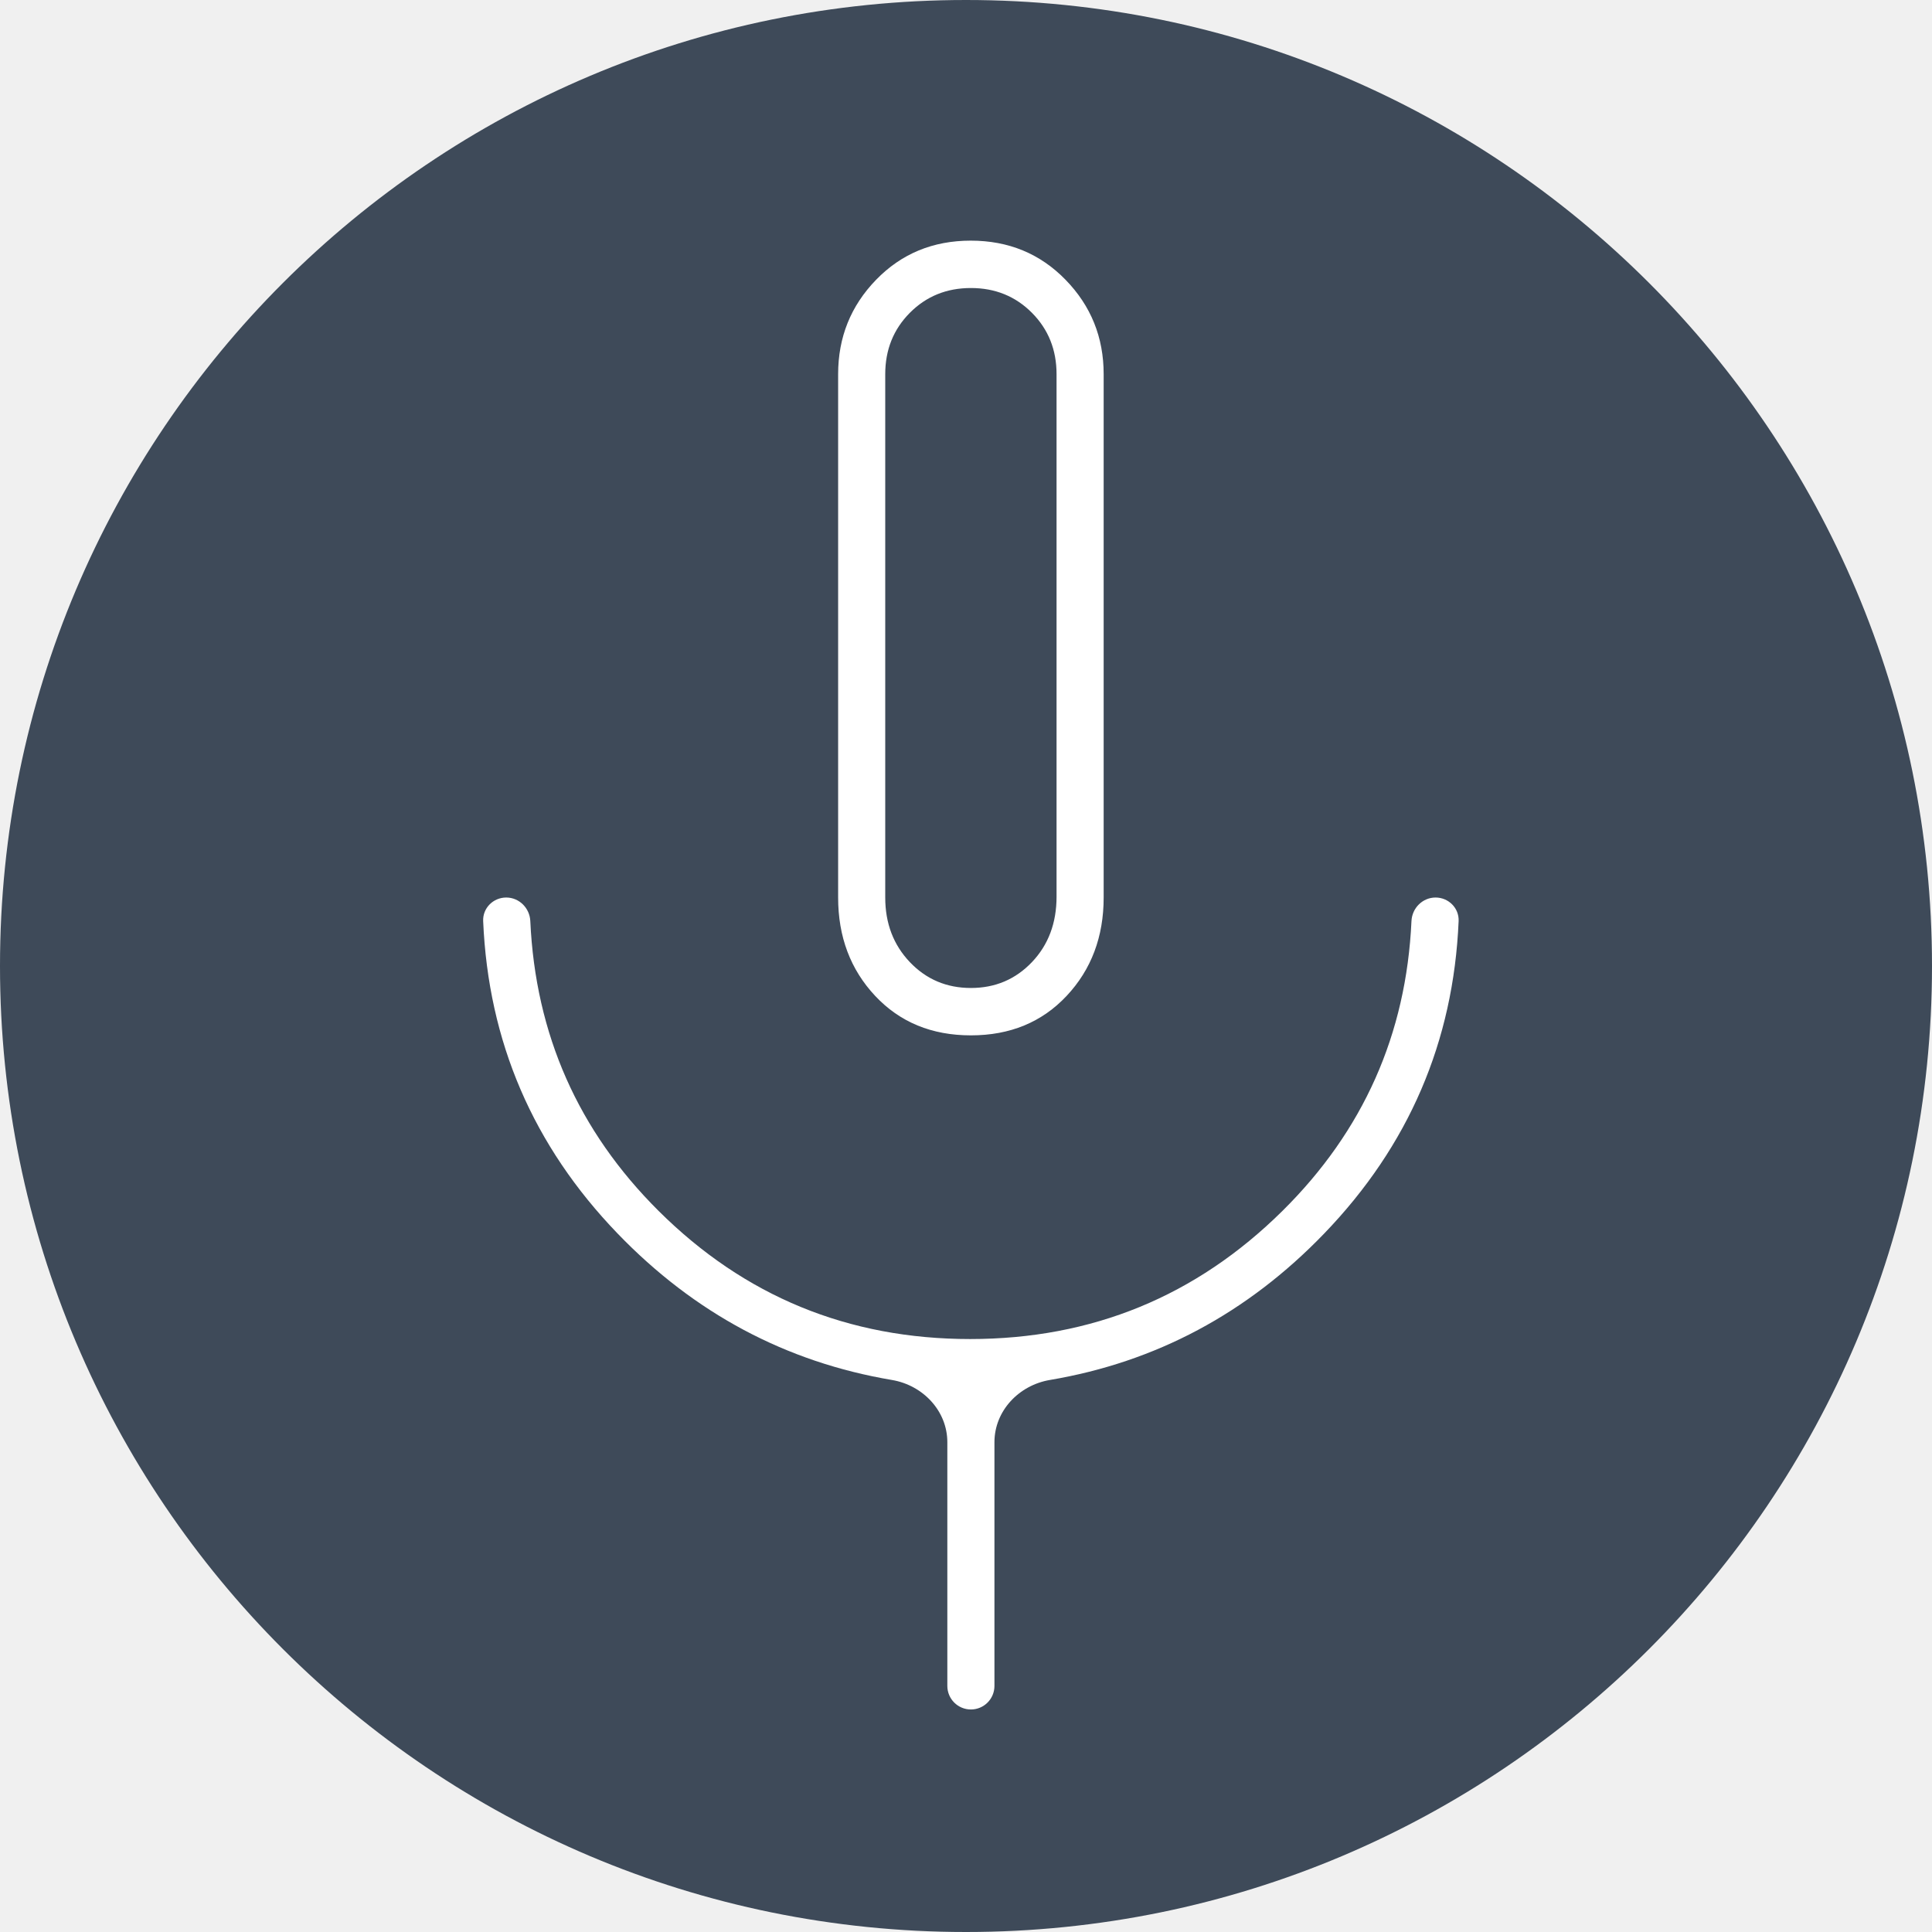
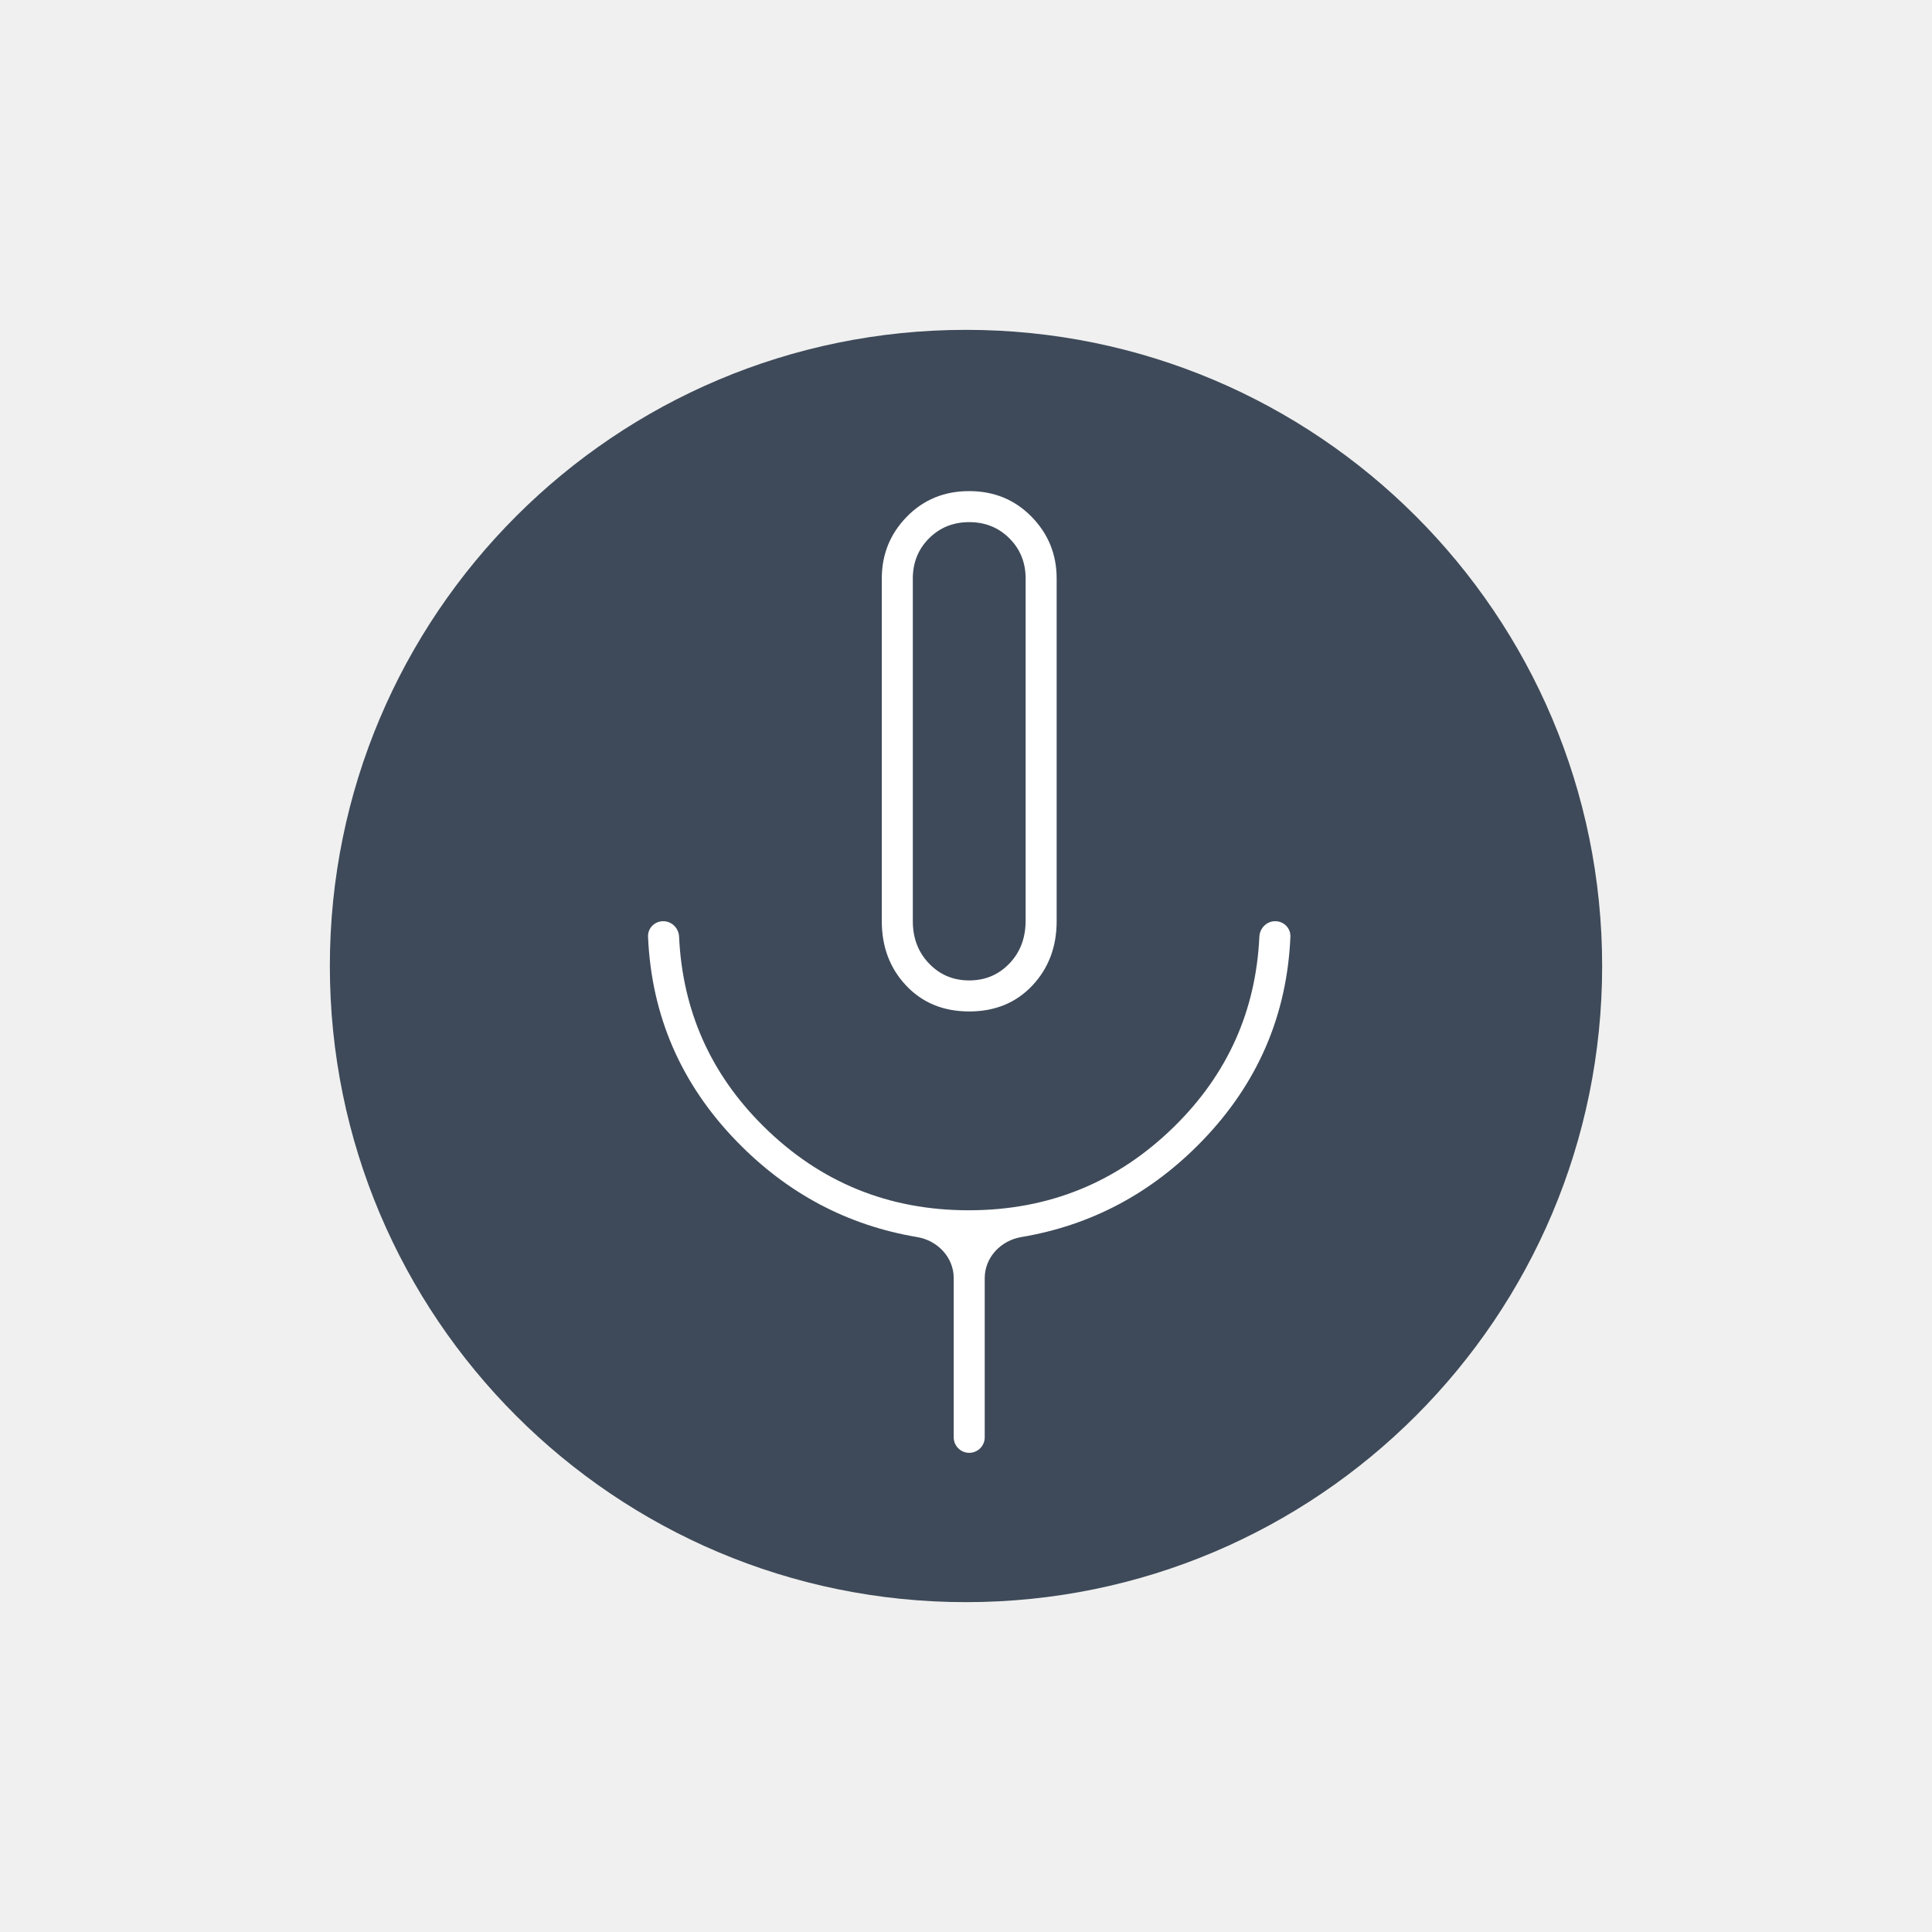
- <svg xmlns="http://www.w3.org/2000/svg" width="162" height="162" viewBox="0 0 162 162" fill="none">
-   <circle cx="81" cy="81" r="81" fill="#3E4A59" />
-   <mask id="mask0_684_1234" style="mask-type:alpha" maskUnits="userSpaceOnUse" x="14" y="14" width="135" height="135">
-     <rect x="14.58" y="14.58" width="133.66" height="133.66" fill="#D9D9D9" />
+ <svg xmlns="http://www.w3.org/2000/svg" width="246" height="246" viewBox="0 0 246 246" fill="none">
+   <circle cx="123" cy="123" r="81" fill="#3E4A59" />
+   <mask id="mask0_684_1234" style="mask-type:alpha" maskUnits="userSpaceOnUse" x="56" y="56" width="135" height="135">
+     <rect x="56.58" y="56.58" width="133.66" height="133.66" fill="#D9D9D9" />
  </mask>
  <g mask="url(#mask0_684_1234)">
-     <path d="M81.41 86.816C78.128 86.816 75.452 85.713 73.383 83.506C71.313 81.298 70.278 78.549 70.278 75.258V31.375C70.278 28.284 71.339 25.646 73.462 23.46C75.585 21.272 78.231 20.178 81.4 20.178C84.569 20.178 87.219 21.272 89.348 23.46C91.478 25.646 92.543 28.284 92.543 31.375V75.258C92.543 78.549 91.508 81.298 89.438 83.506C87.368 85.713 84.693 86.816 81.41 86.816ZM81.41 143.341C80.32 143.341 79.435 142.457 79.435 141.366V120.932C79.435 118.299 77.385 116.15 74.788 115.712C65.897 114.212 58.229 110.118 51.784 103.431C44.7 96.079 40.944 87.347 40.514 77.233C40.468 76.144 41.357 75.258 42.448 75.258C43.538 75.258 44.418 76.144 44.467 77.233C44.9 86.731 48.485 94.831 55.223 101.535C62.424 108.698 71.132 112.28 81.348 112.28C91.564 112.28 100.293 108.698 107.535 101.535C114.312 94.831 117.918 86.731 118.353 77.233C118.403 76.144 119.282 75.258 120.373 75.258C121.464 75.258 122.353 76.144 122.307 77.233C121.877 87.347 118.121 96.079 111.036 103.431C104.592 110.118 96.924 114.212 88.032 115.712C85.436 116.15 83.385 118.299 83.385 120.932V141.366C83.385 142.457 82.501 143.341 81.41 143.341ZM81.41 82.843C83.445 82.843 85.151 82.121 86.528 80.676C87.904 79.231 88.593 77.401 88.593 75.186V31.375C88.593 29.328 87.904 27.613 86.528 26.228C85.151 24.843 83.445 24.151 81.41 24.151C79.376 24.151 77.67 24.843 76.293 26.228C74.917 27.613 74.228 29.328 74.228 31.375V75.258C74.228 77.426 74.917 79.231 76.293 80.676C77.67 82.121 79.376 82.843 81.41 82.843Z" fill="white" />
+     <path d="M123.41 128.787C120.128 128.787 117.452 127.69 115.383 125.496C113.313 123.301 112.278 120.567 112.278 117.296V73.665C112.278 70.592 113.339 67.969 115.462 65.795C117.585 63.62 120.231 62.533 123.4 62.533C126.569 62.533 129.219 63.62 131.348 65.795C133.478 67.969 134.543 70.592 134.543 73.665V117.296C134.543 120.567 133.508 123.301 131.438 125.496C129.369 127.69 126.693 128.787 123.41 128.787ZM123.41 184.987C122.32 184.987 121.435 184.103 121.435 183.012V162.735C121.435 160.102 119.384 157.952 116.786 157.516C107.895 156.024 100.228 151.954 93.784 145.306C86.703 138 82.946 129.321 82.515 119.271C82.468 118.181 83.357 117.296 84.448 117.296V117.296C85.538 117.296 86.418 118.181 86.468 119.271C86.903 128.708 90.488 136.758 97.223 143.421C104.424 150.543 113.132 154.104 123.348 154.104C133.564 154.104 142.293 150.543 149.535 143.421C156.309 136.758 159.915 128.708 160.353 119.271C160.403 118.181 161.282 117.296 162.373 117.296V117.296C163.464 117.296 164.353 118.181 164.306 119.271C163.874 129.321 160.118 138 153.036 145.306C146.593 151.954 138.925 156.024 130.034 157.516C127.437 157.952 125.385 160.102 125.385 162.735V183.012C125.385 184.103 124.501 184.987 123.41 184.987V184.987ZM123.41 124.837C125.445 124.837 127.151 124.119 128.528 122.682C129.904 121.246 130.592 119.427 130.592 117.224V73.665C130.592 71.63 129.904 69.924 128.528 68.548C127.151 67.171 125.445 66.483 123.41 66.483C121.375 66.483 119.67 67.171 118.293 68.548C116.917 69.924 116.228 71.63 116.228 73.665V117.296C116.228 119.451 116.917 121.246 118.293 122.682C119.67 124.119 121.375 124.837 123.41 124.837Z" fill="white" />
  </g>
</svg>
